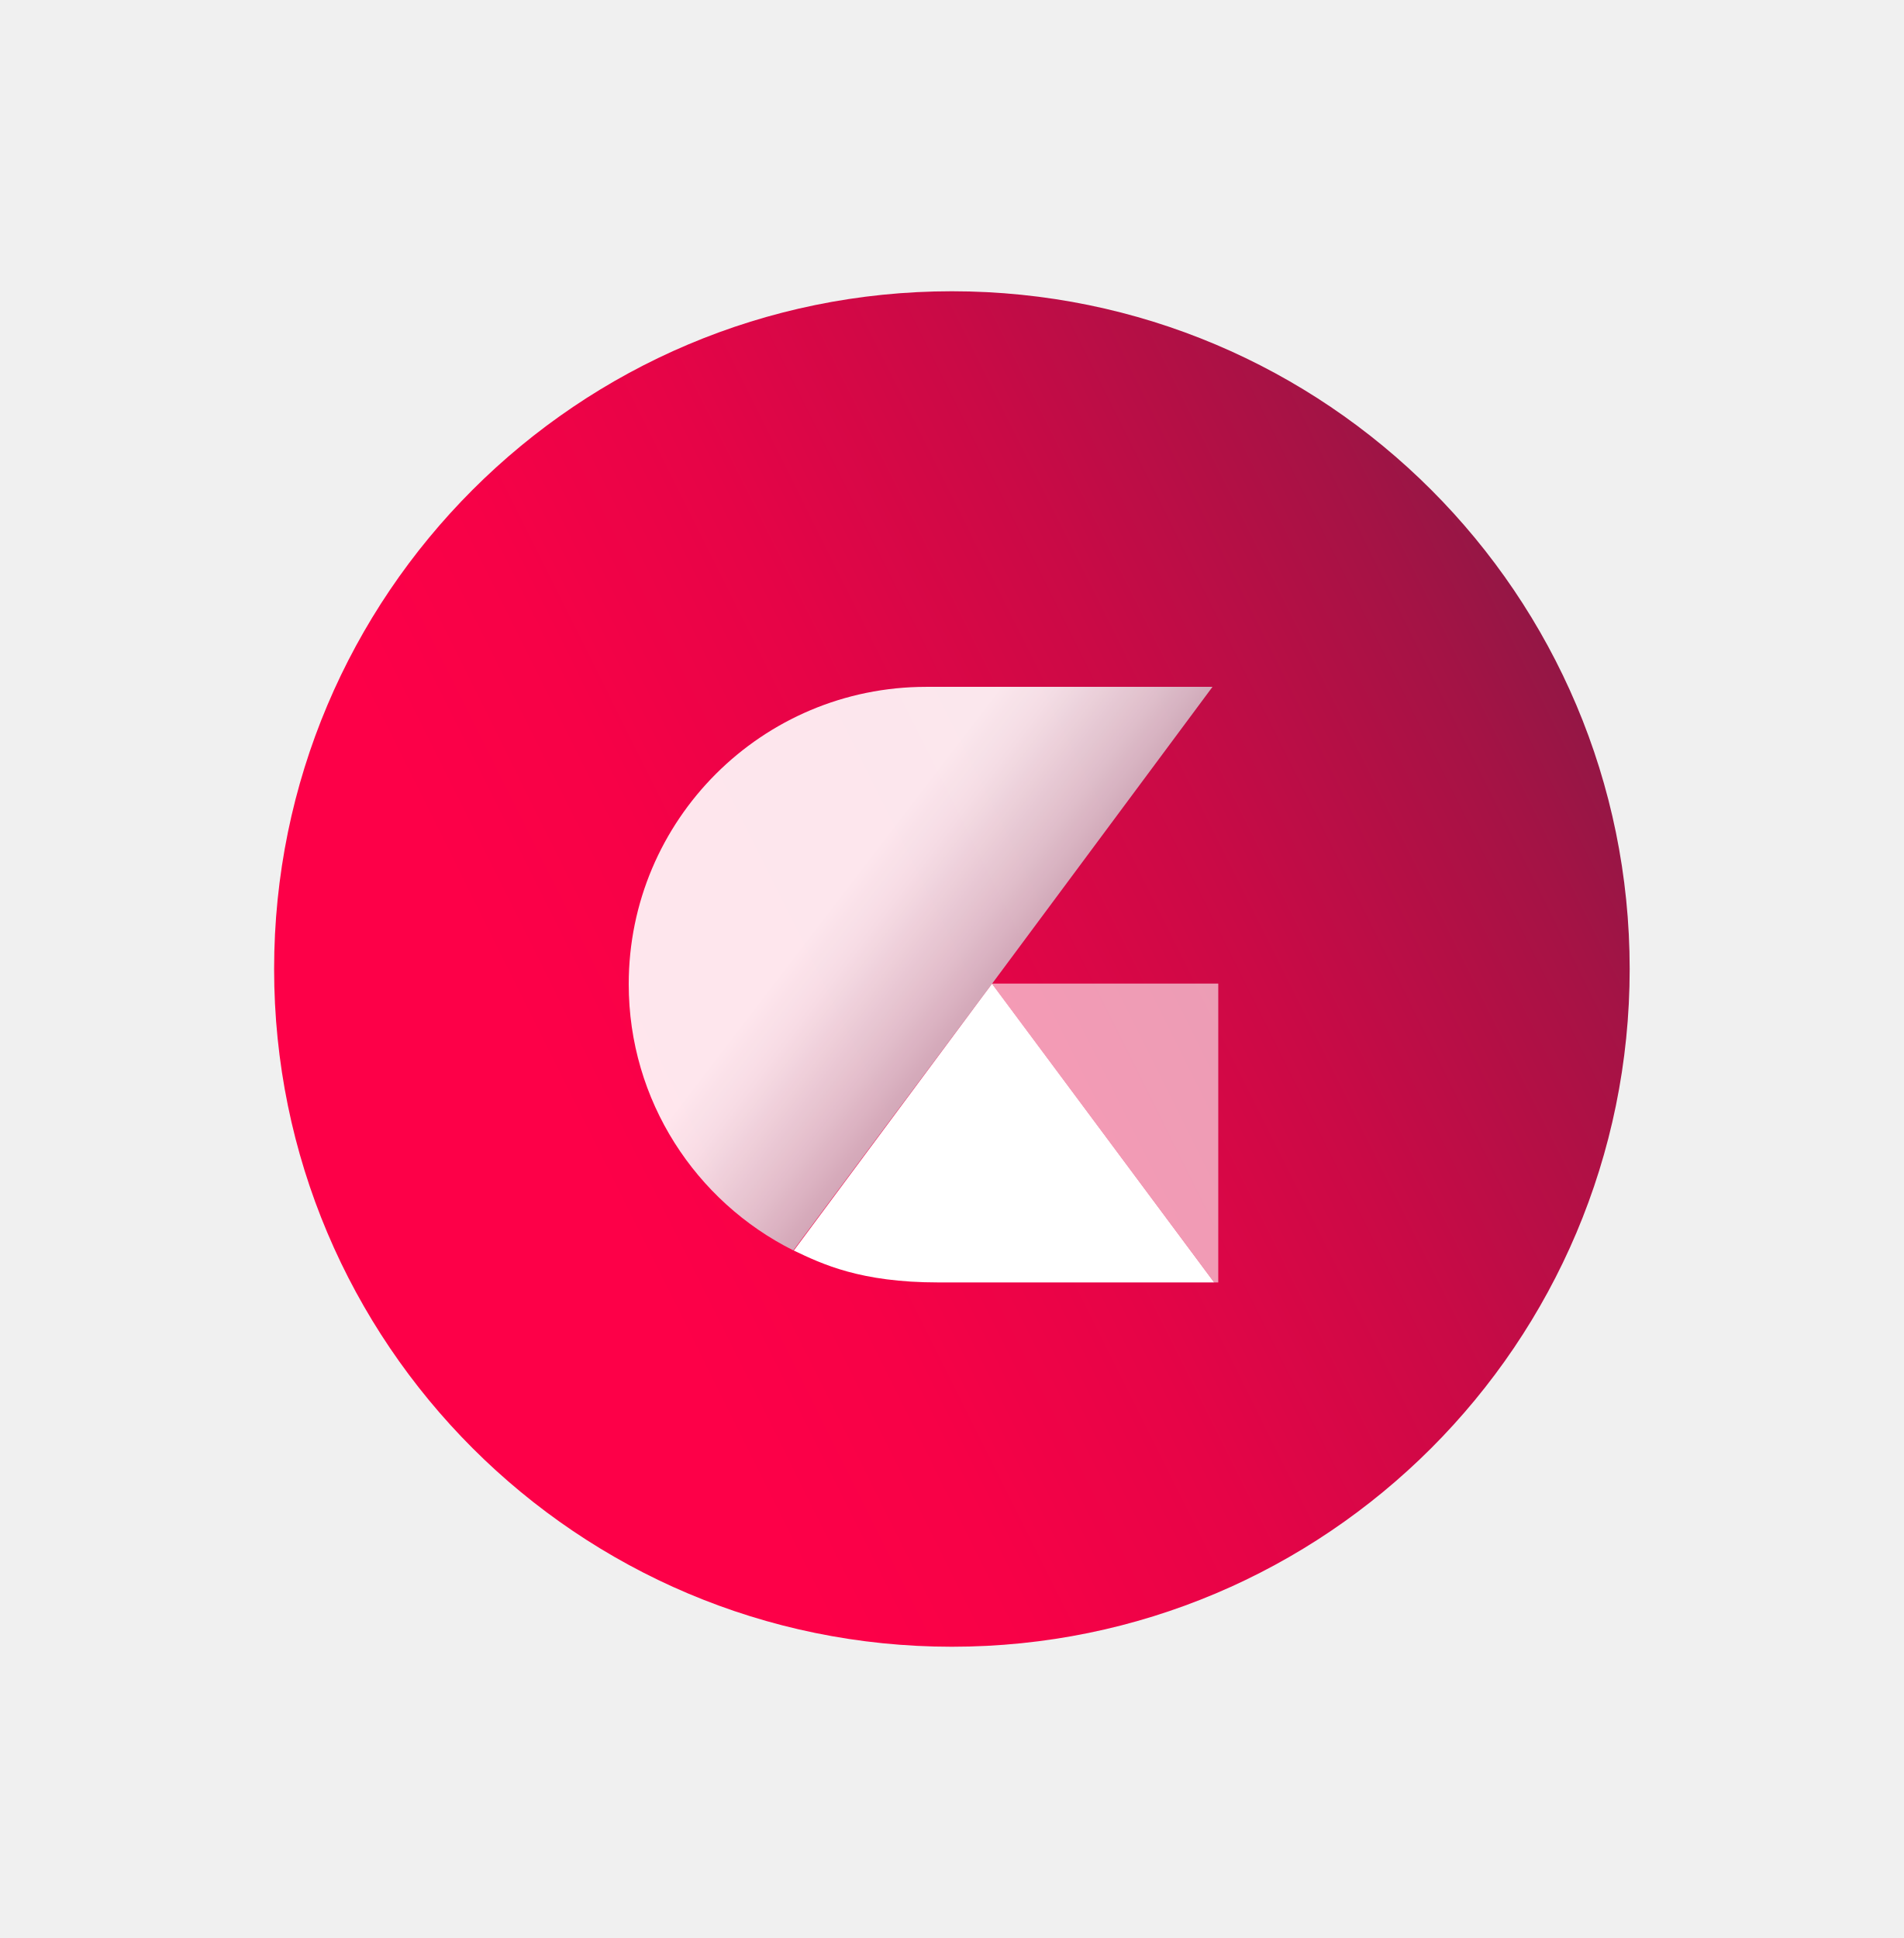
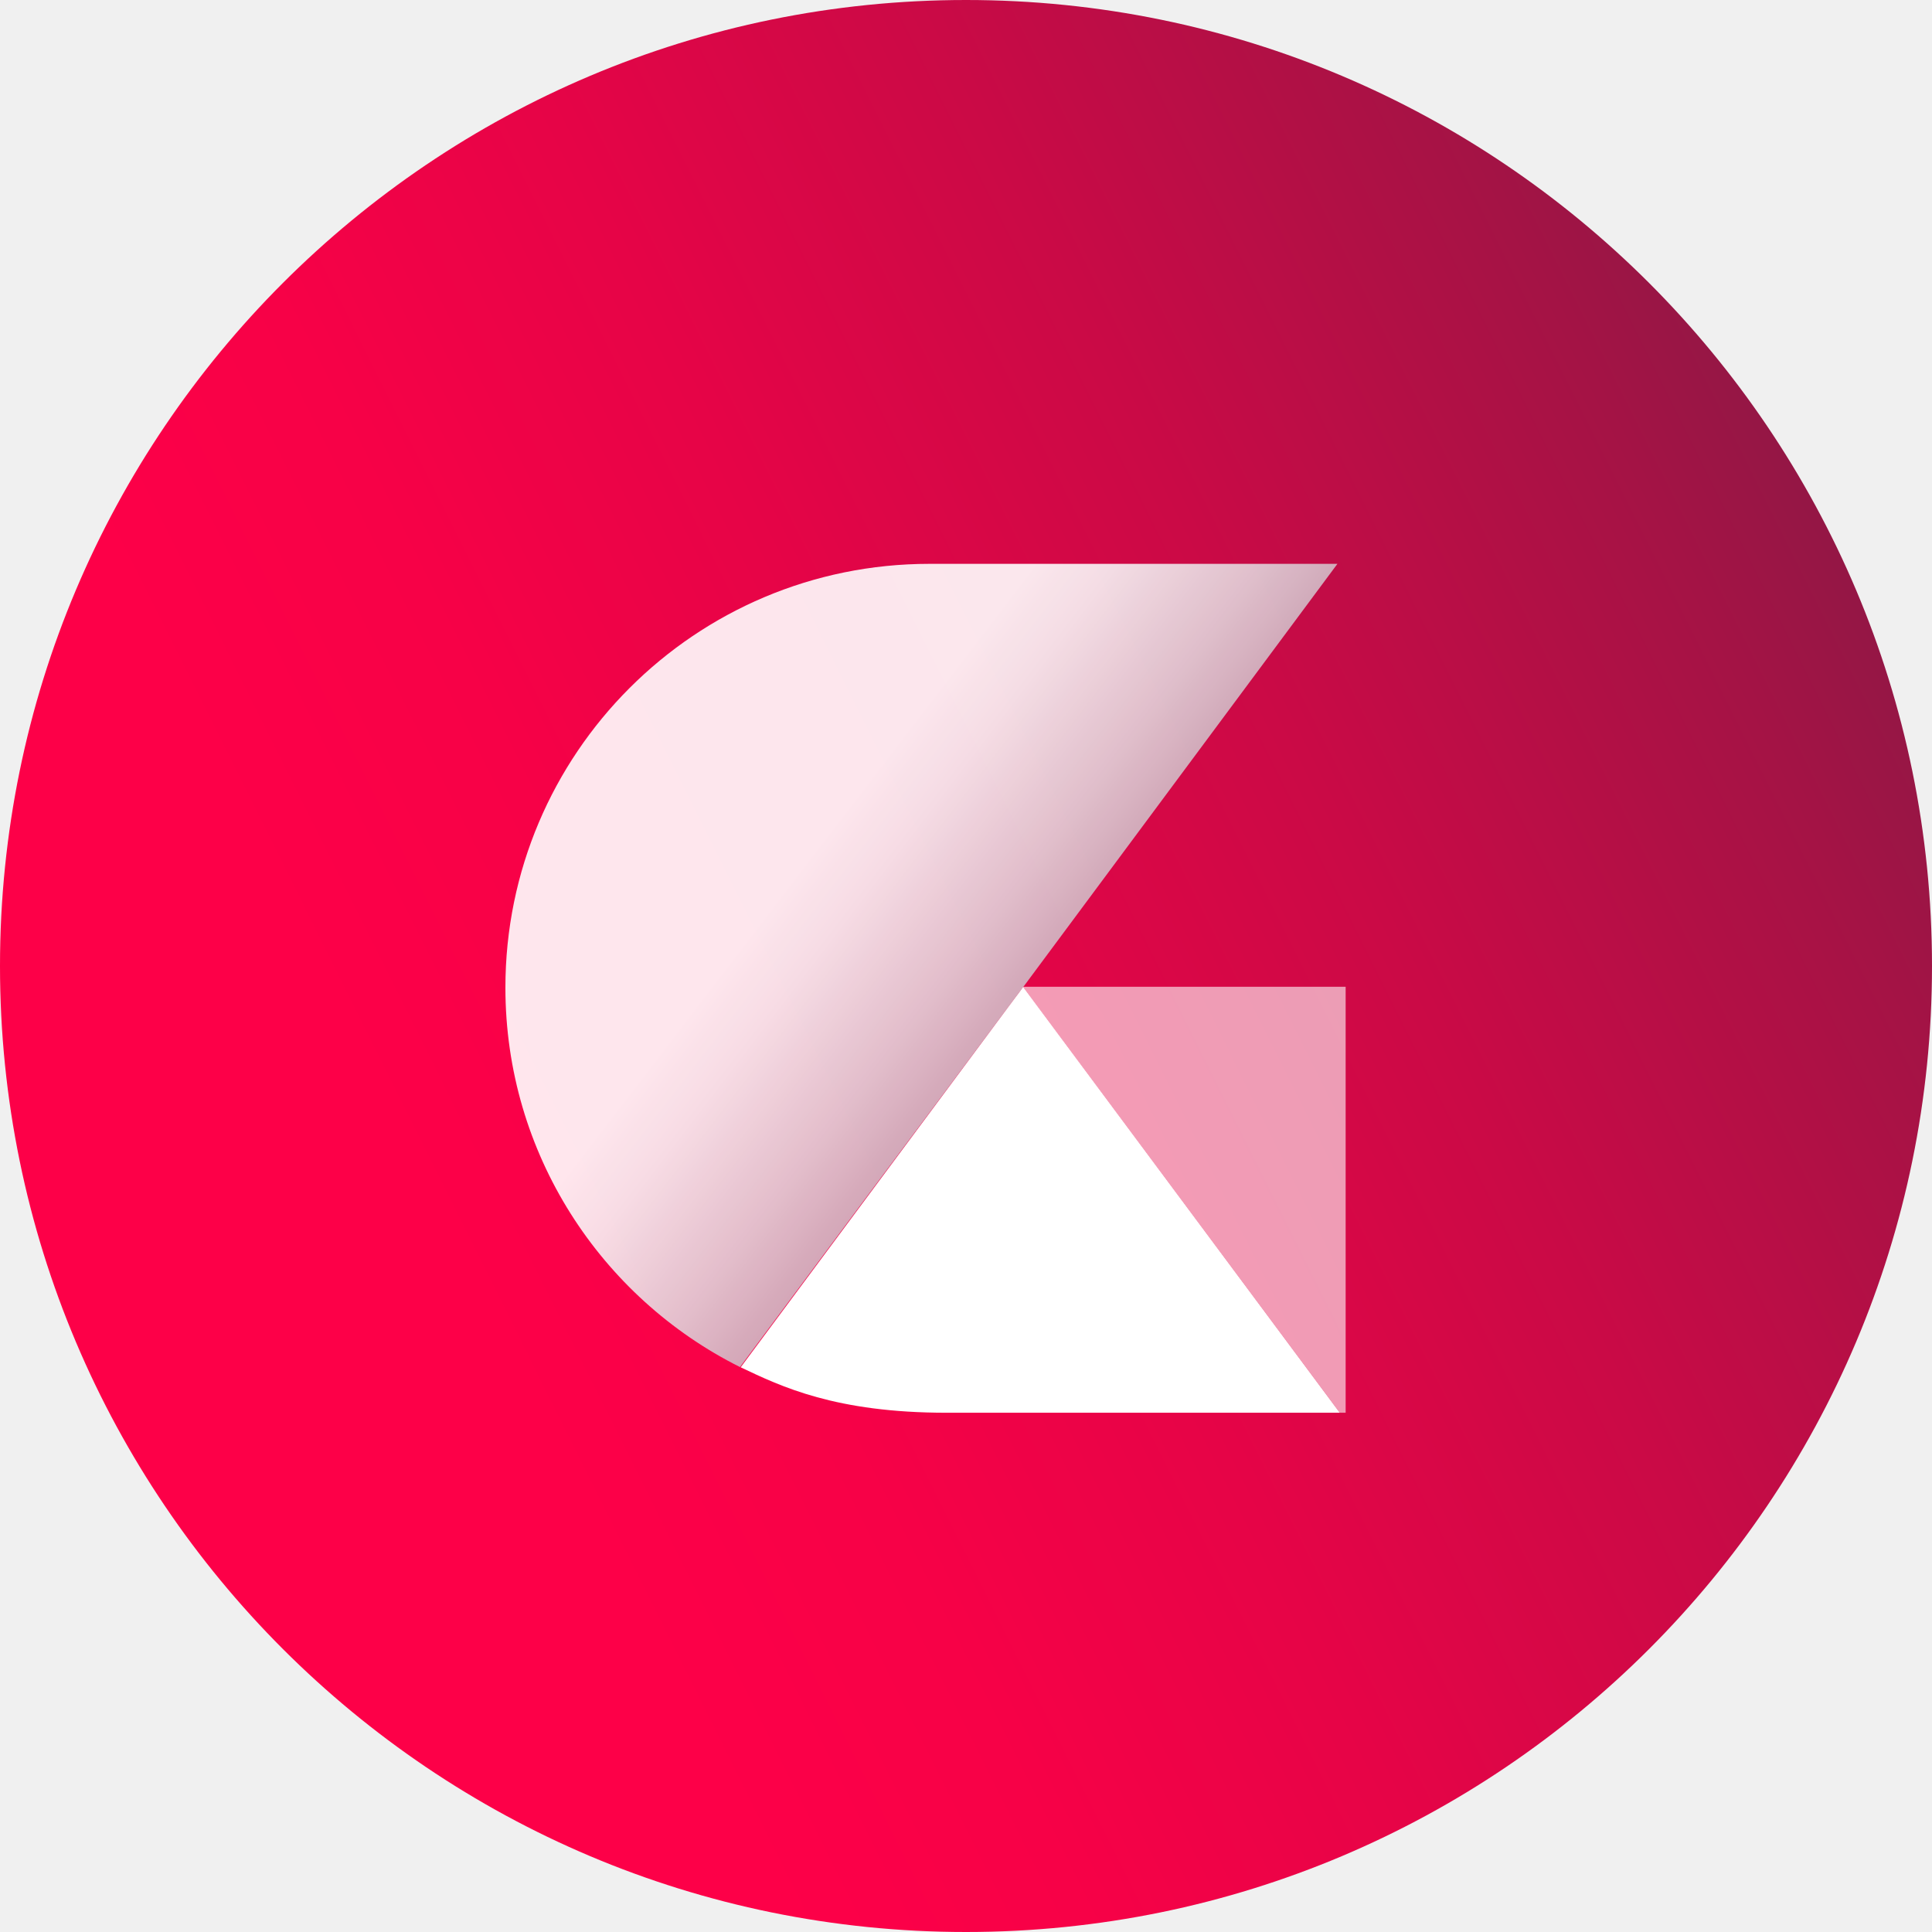
- <svg xmlns="http://www.w3.org/2000/svg" id="a" viewBox="0 0 125.36 127.62">
+ <svg xmlns="http://www.w3.org/2000/svg" id="a" version="1.1" viewBox="0 0 89.26 89.26">
  <defs>
-     <style>.e{fill:url(#d);}.f{fill:url(#b);}.g,.h{fill:#fff;}.i{fill:url(#c);opacity:.9;}.h{opacity:.6;}.j{fill:#010068;opacity:.23;}</style>
-     <linearGradient id="b" x1="23.37" y1="84.61" x2="103.26" y2="44.73" gradientTransform="translate(15 -8.66)" gradientUnits="userSpaceOnUse">
+     <style>
+       .st0 {
+         fill: url(#linear-gradient2);
+       }
+ 
+       .st1 {
+         fill: url(#linear-gradient);
+       }
+ 
+       .st2, .st3 {
+         fill: #fff;
+       }
+ 
+       .st4 {
+         fill: #010068;
+         opacity: .23;
+       }
+ 
+       .st4, .st5, .st3 {
+         isolation: isolate;
+       }
+ 
+       .st5 {
+         fill: url(#linear-gradient1);
+         opacity: .9;
+       }
+ 
+       .st3 {
+         opacity: .6;
+       }
+     </style>
+     <linearGradient id="linear-gradient" x1="5.32" y1="23.68" x2="85.2" y2="63.55" gradientTransform="translate(15 80.44) scale(1 -1)" gradientUnits="userSpaceOnUse">
      <stop offset="0" stop-color="#fd0048" />
      <stop offset=".14" stop-color="#f70147" />
      <stop offset=".31" stop-color="#e60447" />
      <stop offset=".51" stop-color="#ca0a46" />
      <stop offset=".73" stop-color="#a41345" />
      <stop offset=".96" stop-color="#731e44" />
      <stop offset="1" stop-color="#6b2044" />
    </linearGradient>
-     <linearGradient id="c" x1="81.38" y1="75.78" x2="40.44" y2="44.38" gradientTransform="matrix(1, 0, 0, 1, 0, 0)" gradientUnits="userSpaceOnUse">
+     <linearGradient id="linear-gradient1" x1="63.33" y1="32.51" x2="22.39" y2="63.91" gradientTransform="translate(0 89.1) scale(1 -1)" gradientUnits="userSpaceOnUse">
      <stop offset=".03" stop-color="#6b2044" />
      <stop offset=".15" stop-color="#915974" />
      <stop offset=".31" stop-color="#bfa0af" />
      <stop offset=".44" stop-color="#e2d3da" />
      <stop offset=".54" stop-color="#f7f3f5" />
      <stop offset=".6" stop-color="#fff" />
    </linearGradient>
-     <linearGradient id="d" x1="78.19" y1="82.36" x2="50.47" y2="82.36" gradientTransform="matrix(1, 0, 0, 1, 0, 0)" gradientUnits="userSpaceOnUse">
+     <linearGradient id="linear-gradient2" x1="32.45" y1="25.92" x2="32.45" y2="25.92" gradientTransform="translate(0 89.1) scale(1 -1)" gradientUnits="userSpaceOnUse">
      <stop offset="0" stop-color="#fd0048" />
      <stop offset=".15" stop-color="#ef0347" />
      <stop offset=".42" stop-color="#ca0b46" />
      <stop offset=".79" stop-color="#8f1844" />
      <stop offset="1" stop-color="#6b2044" />
    </linearGradient>
  </defs>
-   <circle class="f" cx="62.68" cy="63.81" r="44.63" />
-   <polygon class="h" points="80.22 64.77 65.33 64.77 65.32 64.79 79.95 84.45 80.22 84.45 80.22 64.77" />
-   <path class="i" d="M79.35,45.23h-18.36c-10.82,0-19.59,8.77-19.59,19.58,0,7.67,4.42,14.32,10.84,17.53,1.16-1.57,10.05-13.5,12.47-16.74l.45-.6,.18-.24,14.5-19.53h-.48Z" />
-   <path class="g" d="M79.95,84.45l-14.63-19.67s-.06,.08-.16,.22c-.1,.14-.26,.34-.45,.6l-12.44,16.75h0c1.87,.89,4.38,2.1,9.52,2.1h18.16Z" />
-   <path class="j" d="M50.5,82.36h0Z" />
-   <path class="e" d="M50.5,82.36h0Z" />
+   <circle class="st1" cx="44.63" cy="44.63" r="44.63" />
+   <polygon class="st3" points="62.17 45.59 47.28 45.59 47.27 45.61 61.9 65.27 62.17 65.27 62.17 45.59" />
+   <path class="st5" d="M61.3,26.05h-18.36c-10.82,0-19.59,8.77-19.59,19.58,0,7.67,4.42,14.32,10.84,17.53,1.16-1.57,10.05-13.5,12.47-16.74l.45-.6.18-.24,14.5-19.53h-.49Z" />
+   <path class="st2" d="M61.9,65.27l-14.63-19.67s-.06.08-.16.22c-.1.14-.26.34-.45.6l-12.44,16.75h0c1.87.89,4.38,2.1,9.52,2.1h18.16Z" />
+   <path class="st4" d="M32.45,63.18h0Z" />
+   <path class="st0" d="M32.45,63.18h0Z" />
</svg>
